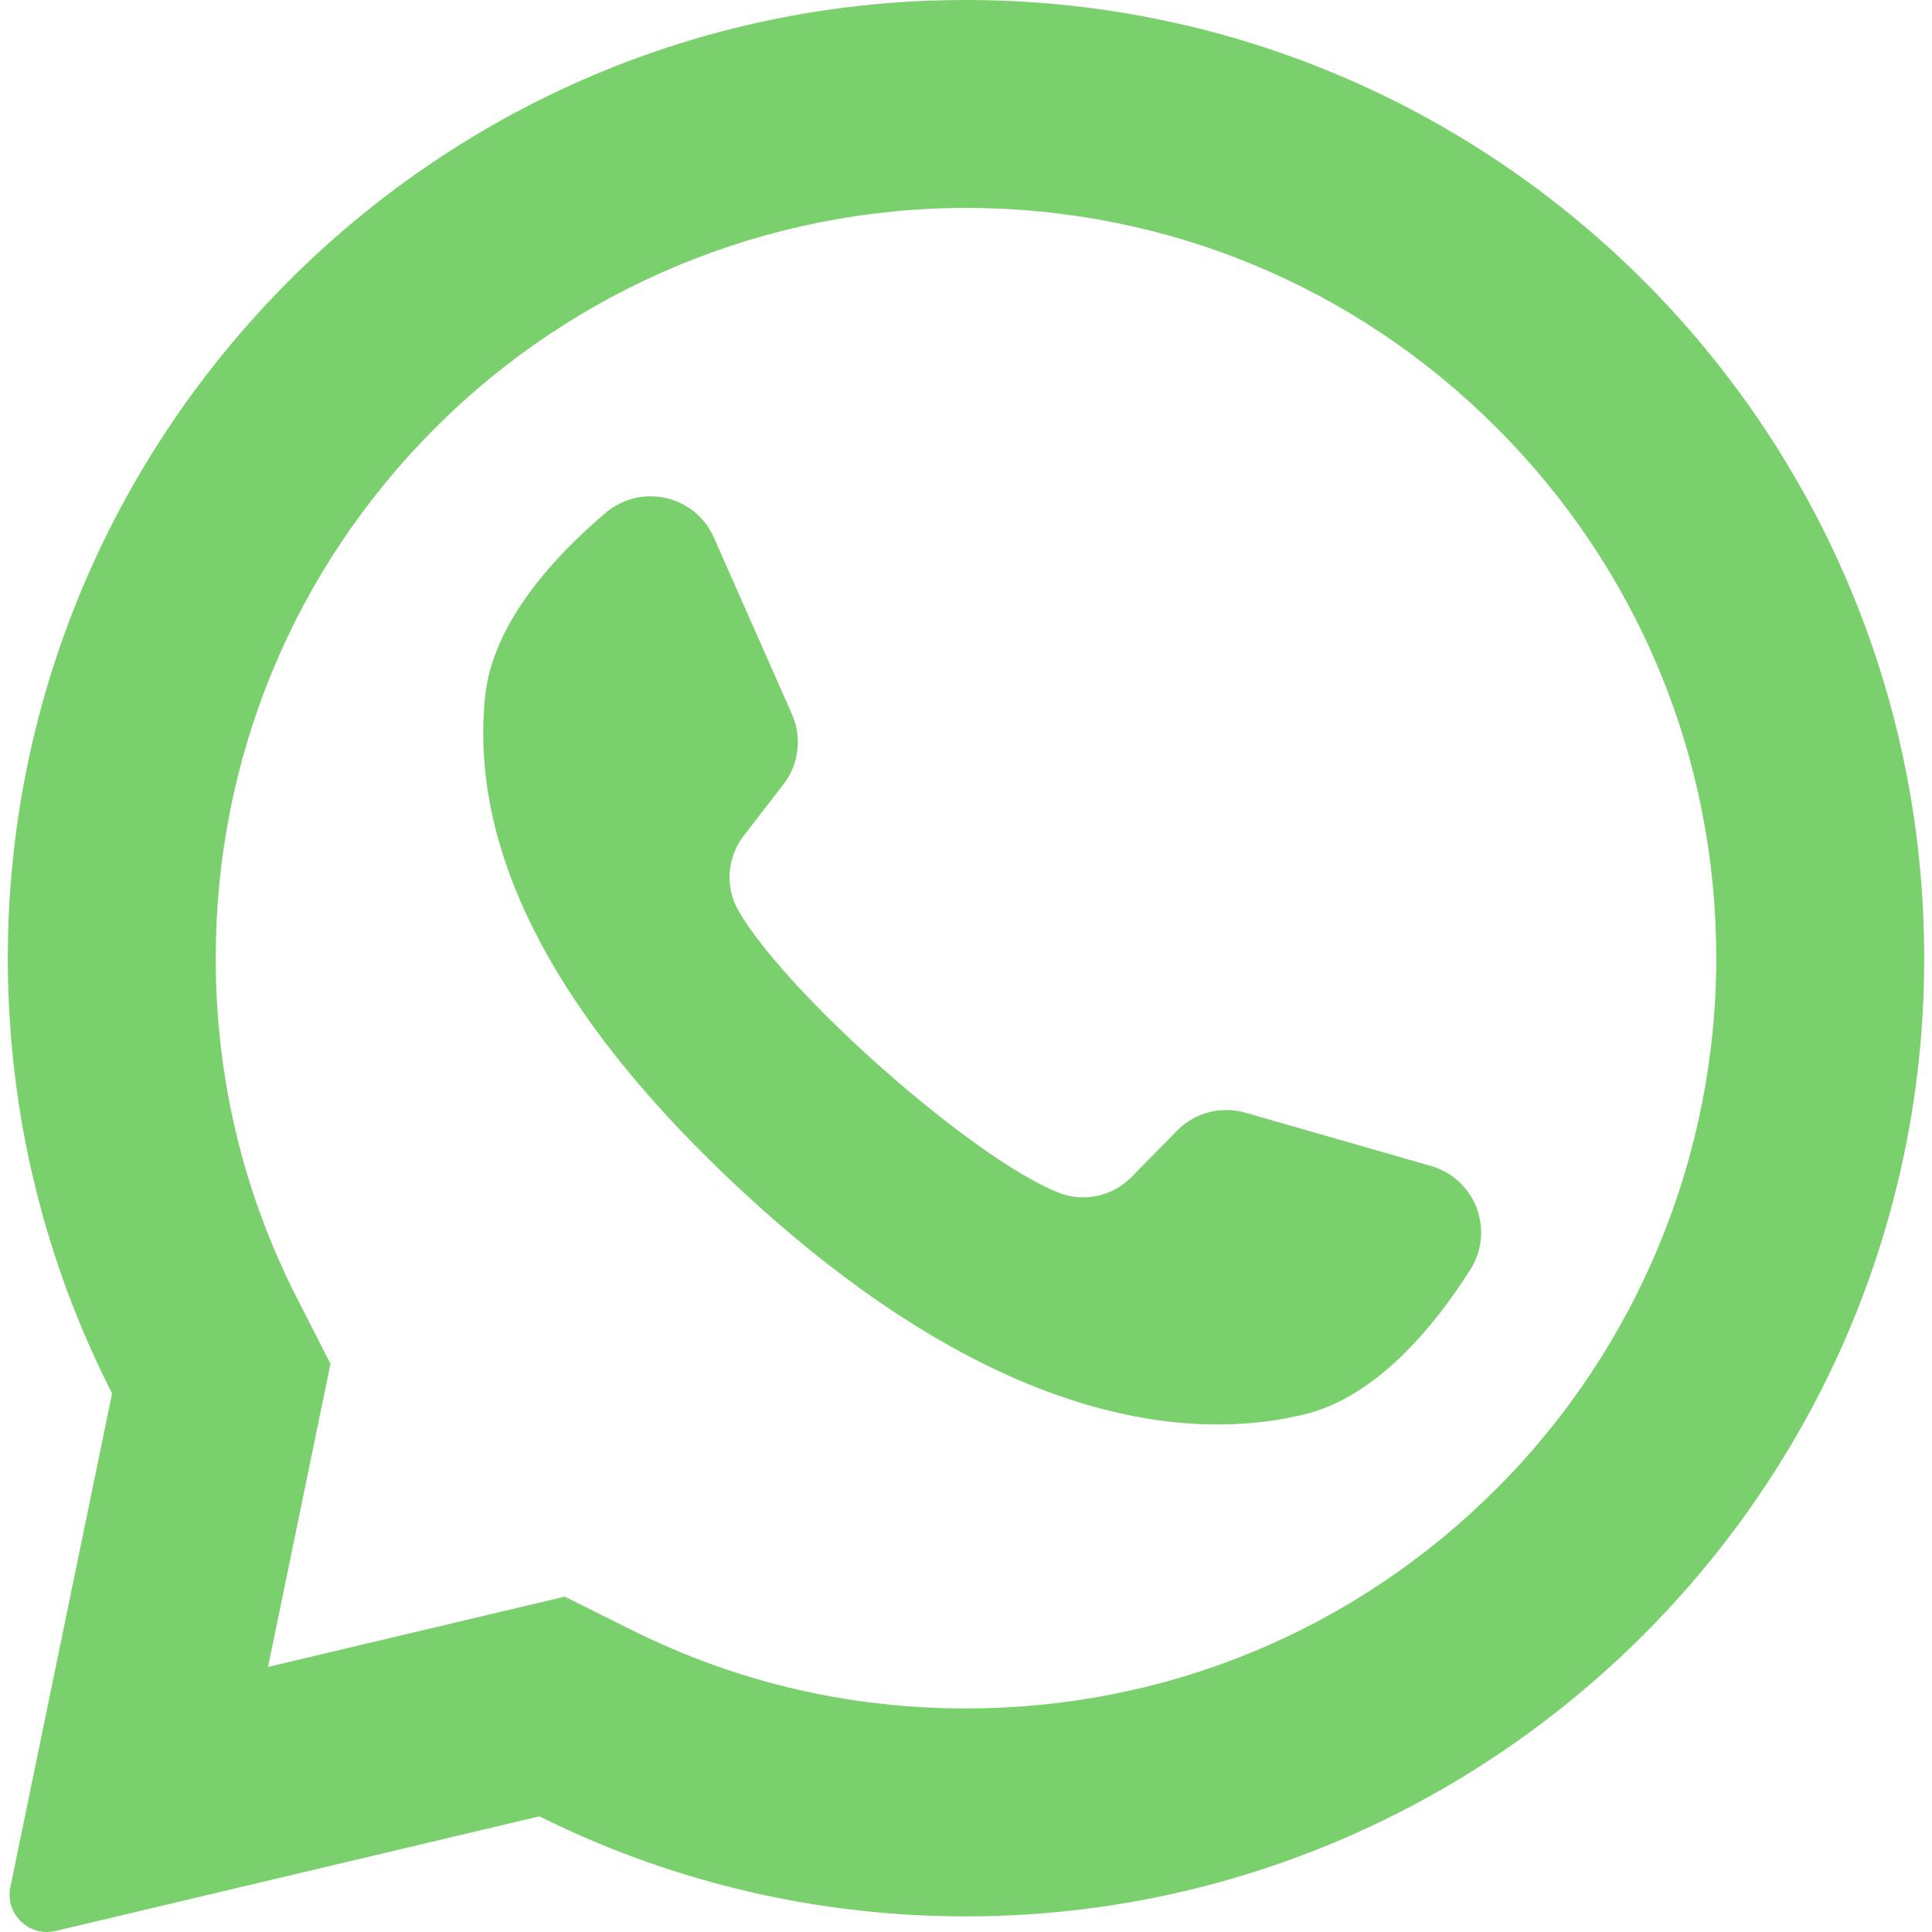
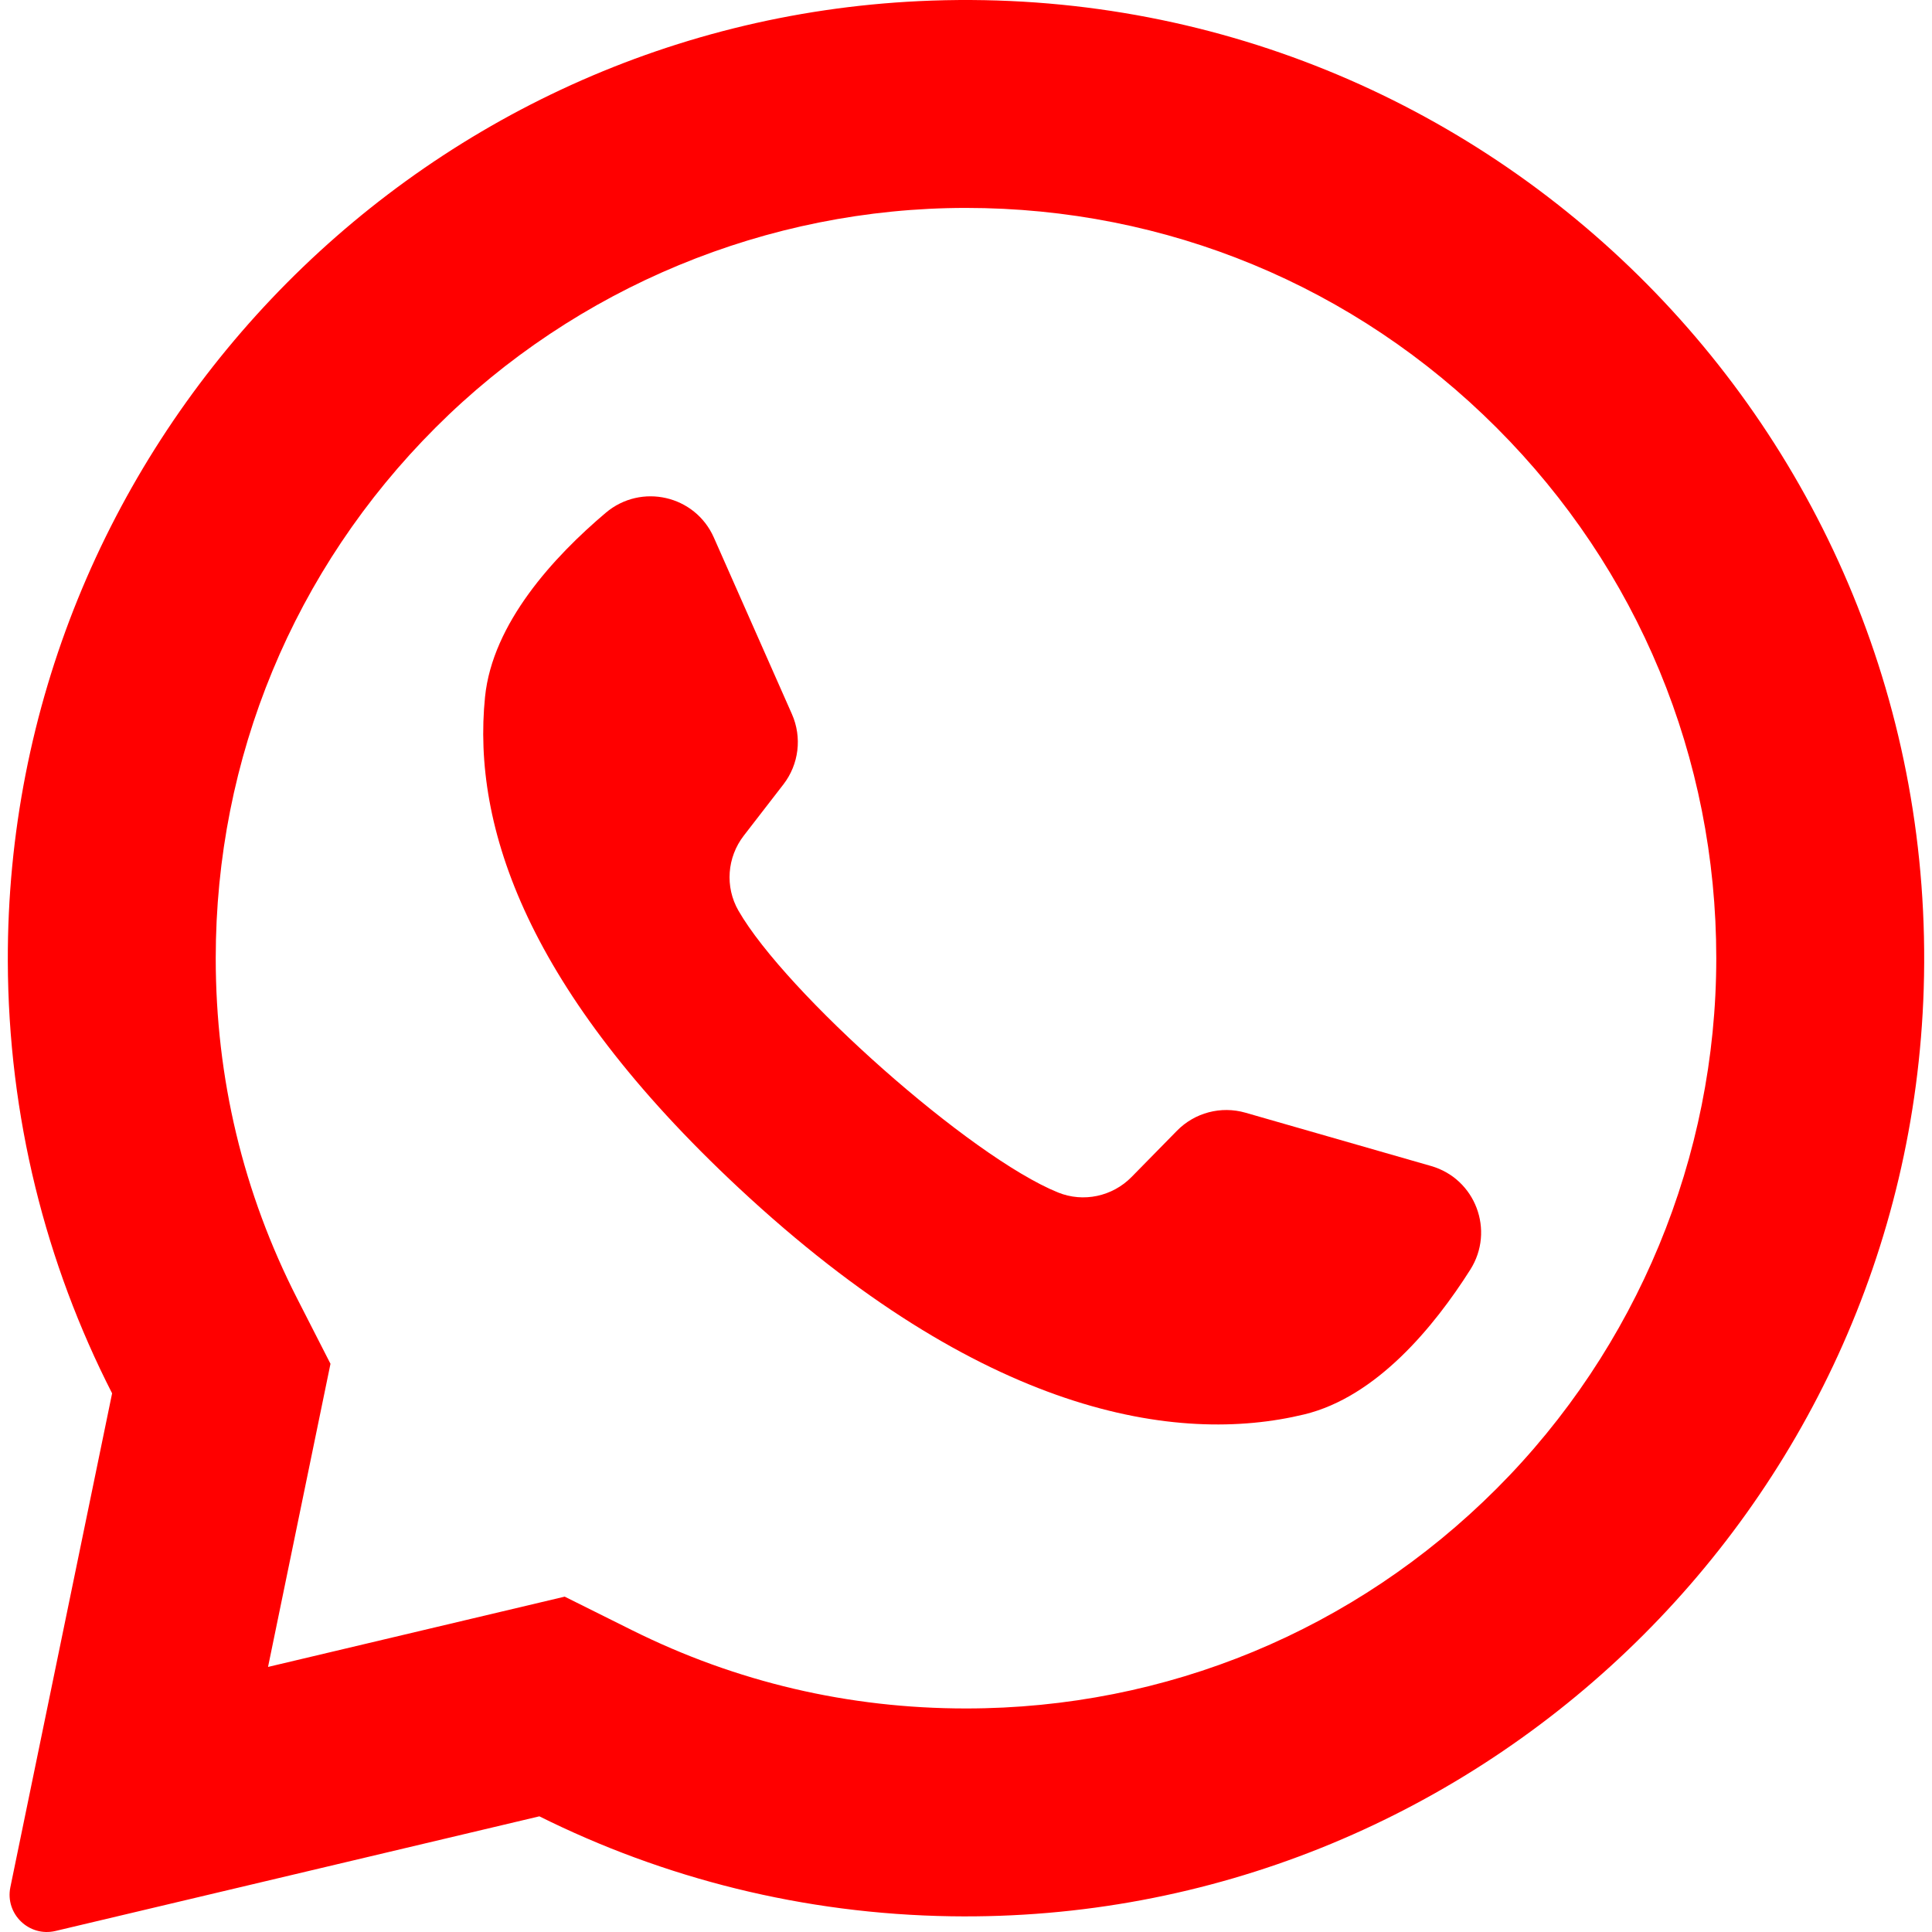
<svg xmlns="http://www.w3.org/2000/svg" version="1.1" id="Layer_1" x="0px" y="0px" viewBox="0 0 418.135 418.135" style="enable-background:new 0 0 418.135 418.135;" xml:space="preserve">
  <g>
-     <path style="fill:#7AD06D;" d="M198.929,0.242C88.5,5.5,1.356,97.466,1.691,208.02c0.102,33.672,8.231,65.454,22.571,93.536   L2.245,408.429c-1.191,5.781,4.023,10.843,9.766,9.483l104.723-24.811c26.905,13.402,57.125,21.143,89.108,21.631   c112.869,1.724,206.982-87.897,210.5-200.724C420.113,93.065,320.295-5.538,198.929,0.242z M323.886,322.197   c-30.669,30.669-71.446,47.559-114.818,47.559c-25.396,0-49.71-5.698-72.269-16.935l-14.584-7.265l-64.206,15.212l13.515-65.607   l-7.185-14.07c-11.711-22.935-17.649-47.736-17.649-73.713c0-43.373,16.89-84.149,47.559-114.819   c30.395-30.395,71.837-47.56,114.822-47.56C252.443,45,293.218,61.89,323.887,92.558c30.669,30.669,47.559,71.445,47.56,114.817   C371.446,250.361,354.281,291.803,323.886,322.197z" />
-     <path style="fill:#7AD06D;" d="M309.712,252.351l-40.169-11.534c-5.281-1.516-10.968-0.018-14.816,3.903l-9.823,10.008   c-4.142,4.22-10.427,5.576-15.909,3.358c-19.002-7.69-58.974-43.23-69.182-61.007c-2.945-5.128-2.458-11.539,1.158-16.218   l8.576-11.095c3.36-4.347,4.069-10.185,1.847-15.21l-16.9-38.223c-4.048-9.155-15.747-11.82-23.39-5.356   c-11.211,9.482-24.513,23.891-26.13,39.854c-2.851,28.144,9.219,63.622,54.862,106.222c52.73,49.215,94.956,55.717,122.449,49.057   c15.594-3.777,28.056-18.919,35.921-31.317C323.568,266.34,319.334,255.114,309.712,252.351z" />
+     <path style="fill:red;" d="M198.929,0.242C88.5,5.5,1.356,97.466,1.691,208.02c0.102,33.672,8.231,65.454,22.571,93.536   L2.245,408.429c-1.191,5.781,4.023,10.843,9.766,9.483l104.723-24.811c26.905,13.402,57.125,21.143,89.108,21.631   c112.869,1.724,206.982-87.897,210.5-200.724C420.113,93.065,320.295-5.538,198.929,0.242z M323.886,322.197   c-30.669,30.669-71.446,47.559-114.818,47.559c-25.396,0-49.71-5.698-72.269-16.935l-14.584-7.265l-64.206,15.212l13.515-65.607   l-7.185-14.07c-11.711-22.935-17.649-47.736-17.649-73.713c0-43.373,16.89-84.149,47.559-114.819   c30.395-30.395,71.837-47.56,114.822-47.56C252.443,45,293.218,61.89,323.887,92.558c30.669,30.669,47.559,71.445,47.56,114.817   C371.446,250.361,354.281,291.803,323.886,322.197z" />
+     <path style="fill:red;" d="M309.712,252.351l-40.169-11.534c-5.281-1.516-10.968-0.018-14.816,3.903l-9.823,10.008   c-4.142,4.22-10.427,5.576-15.909,3.358c-19.002-7.69-58.974-43.23-69.182-61.007c-2.945-5.128-2.458-11.539,1.158-16.218   l8.576-11.095c3.36-4.347,4.069-10.185,1.847-15.21l-16.9-38.223c-4.048-9.155-15.747-11.82-23.39-5.356   c-11.211,9.482-24.513,23.891-26.13,39.854c-2.851,28.144,9.219,63.622,54.862,106.222c52.73,49.215,94.956,55.717,122.449,49.057   c15.594-3.777,28.056-18.919,35.921-31.317C323.568,266.34,319.334,255.114,309.712,252.351z" />
  </g>
-   <g>
- </g>
-   <g>
- </g>
-   <g>
- </g>
-   <g>
- </g>
-   <g>
- </g>
-   <g>
- </g>
-   <g>
- </g>
-   <g>
- </g>
-   <g>
- </g>
-   <g>
- </g>
-   <g>
- </g>
-   <g>
- </g>
-   <g>
- </g>
-   <g>
- </g>
-   <g>
- </g>
+   <g />
+   <g />
+   <g />
+   <g />
+   <g />
+   <g />
+   <g />
+   <g />
+   <g />
+   <g />
+   <g />
+   <g />
+   <g />
+   <g />
+   <g />
</svg>
